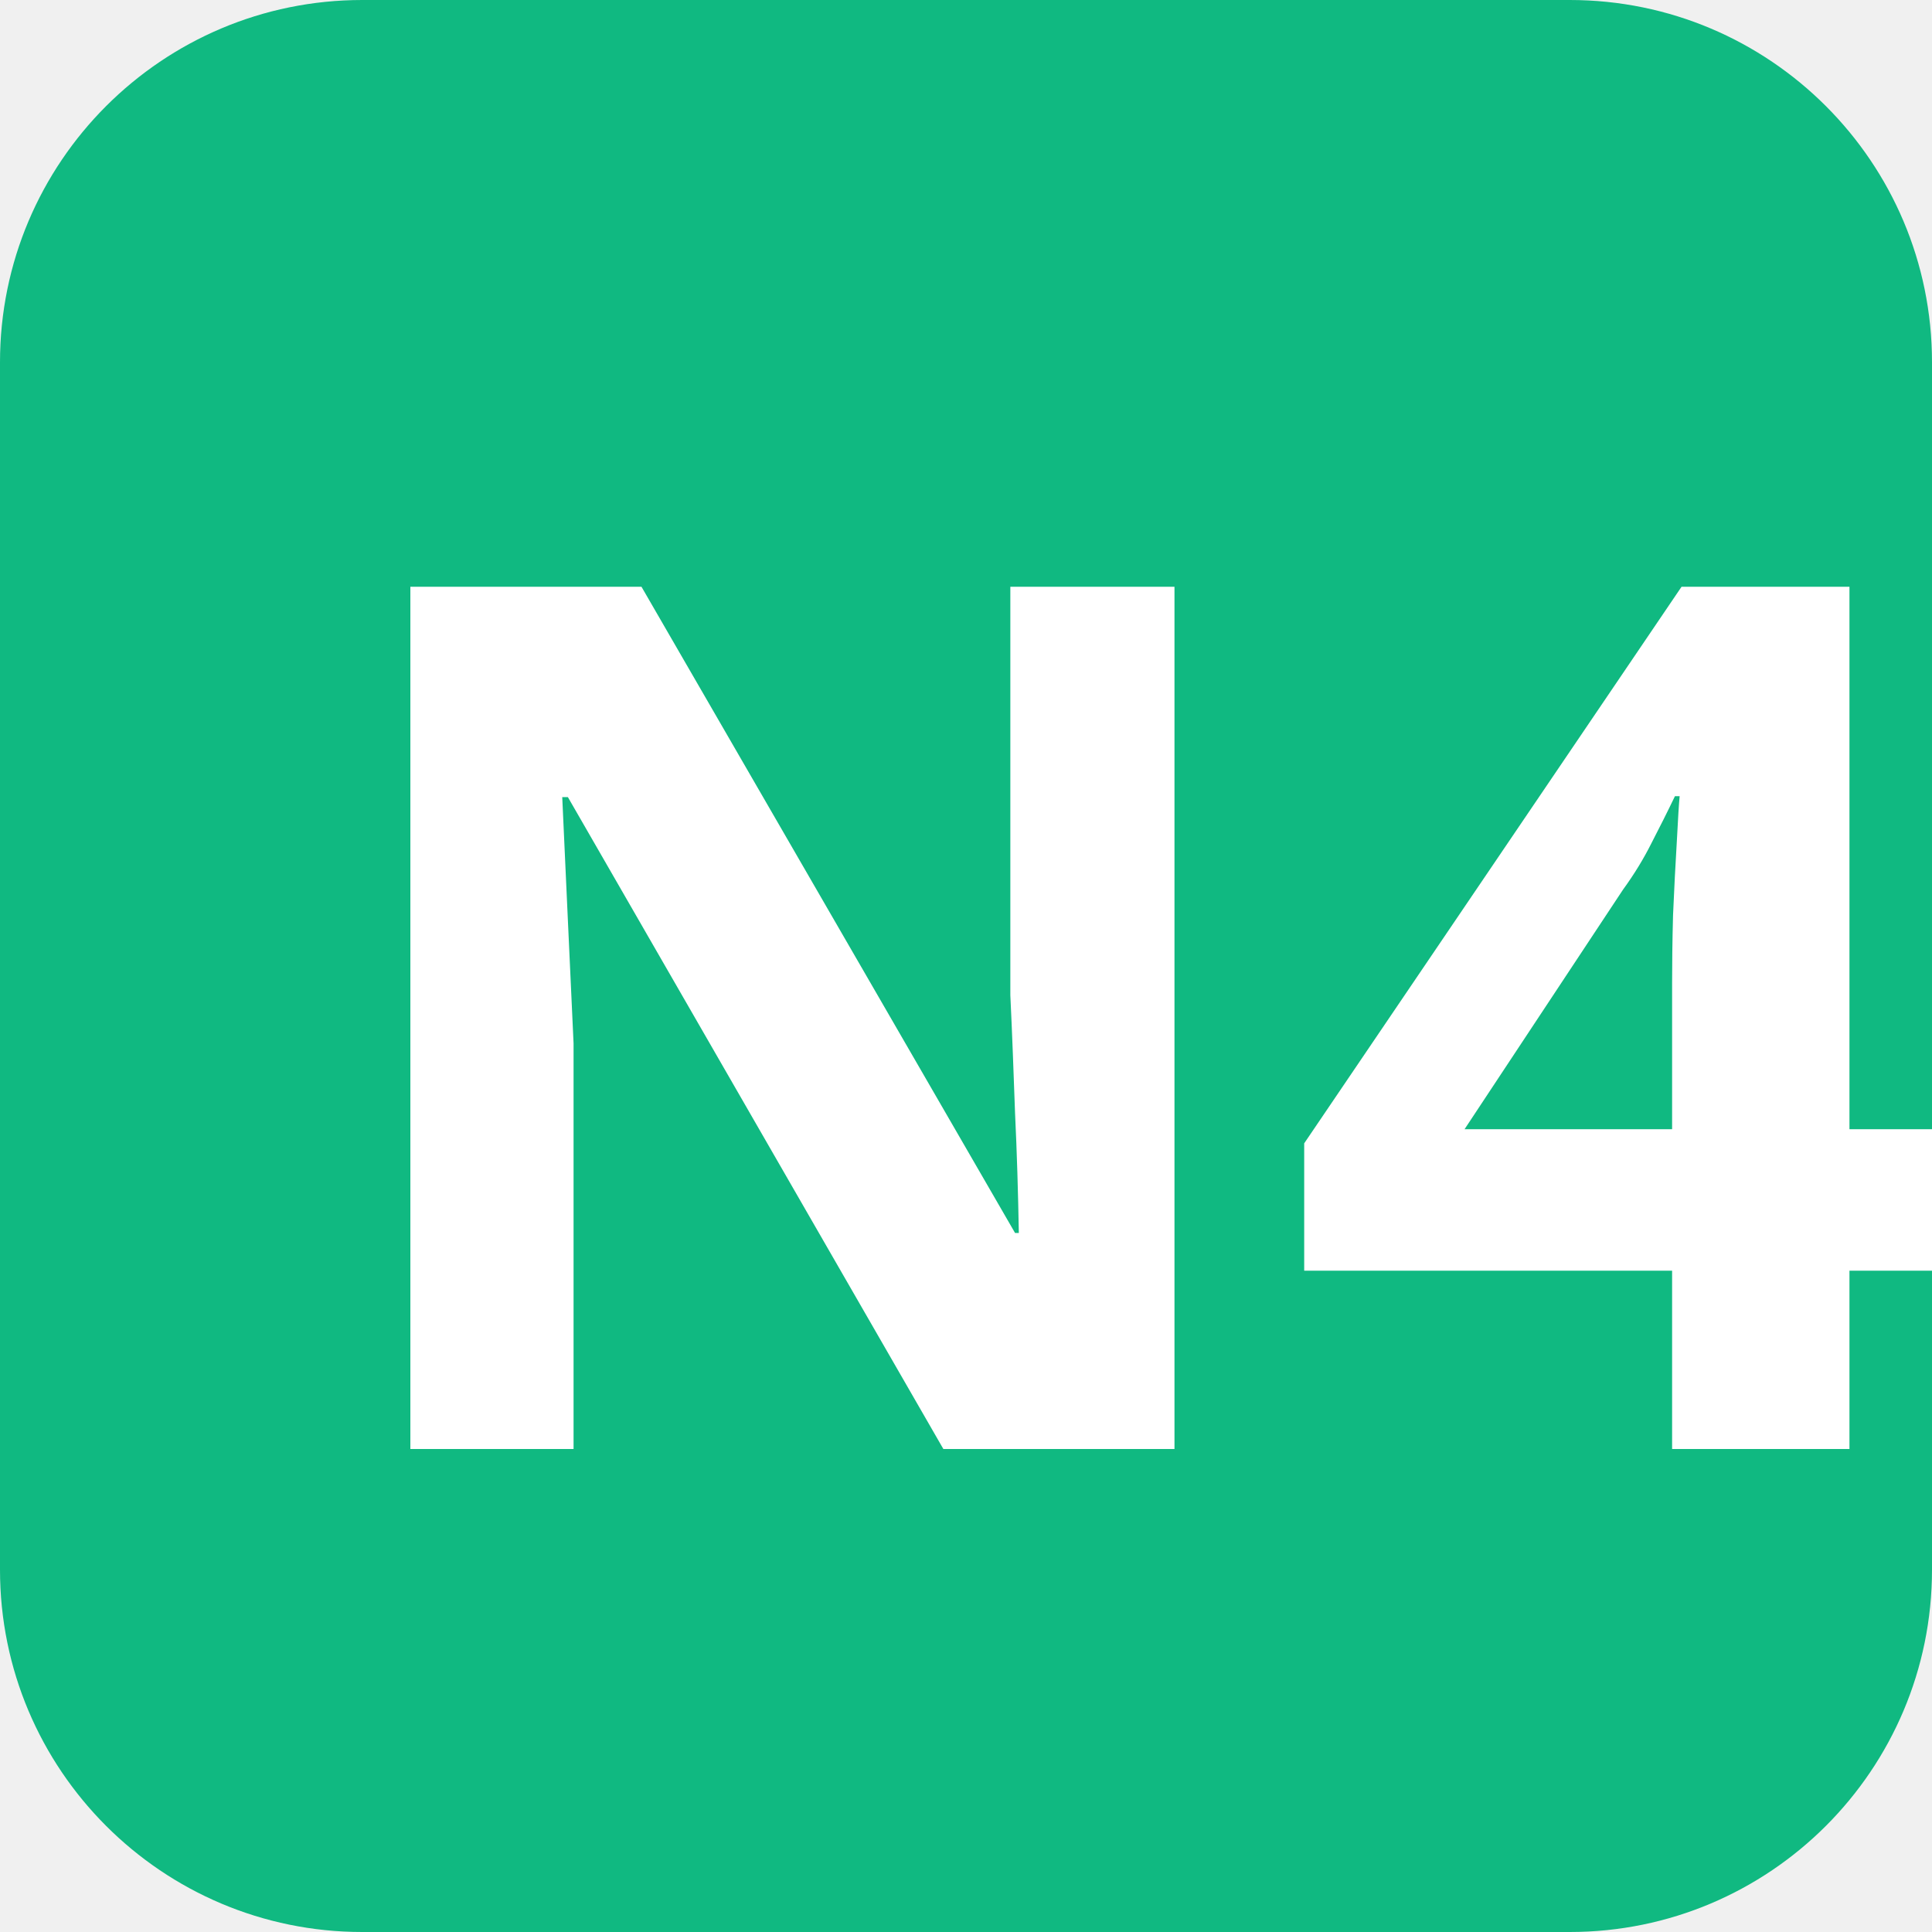
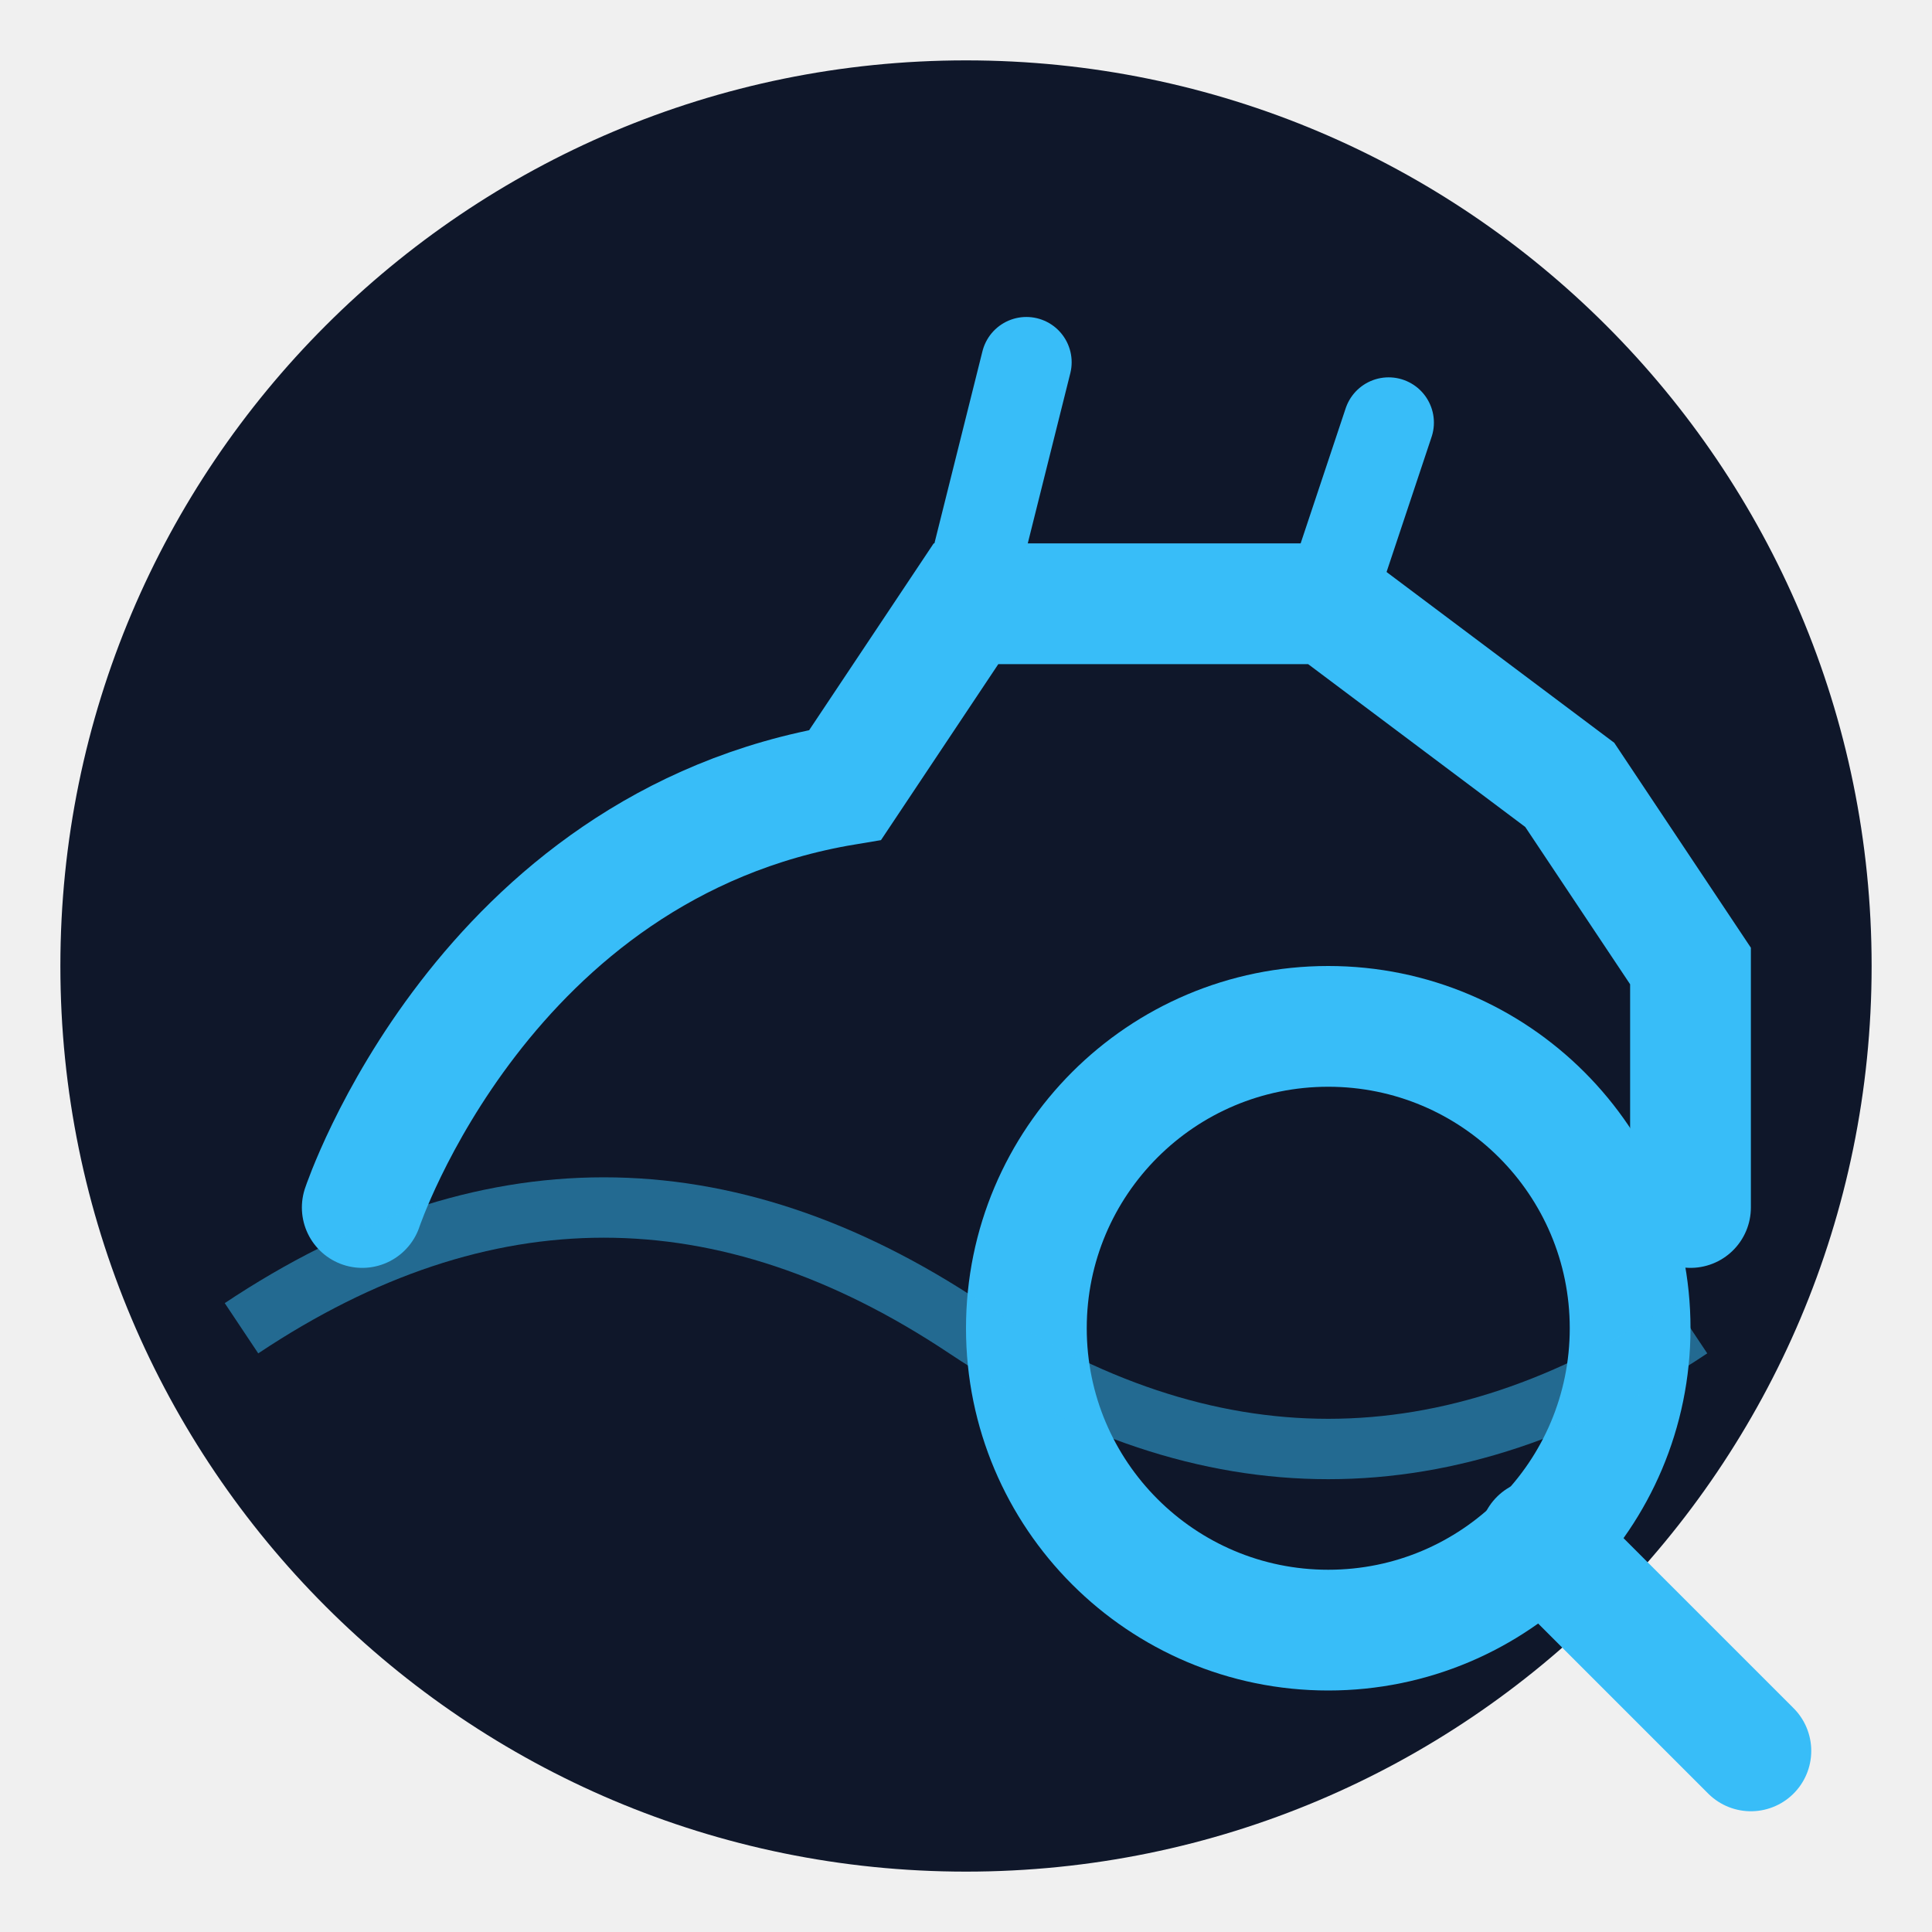
- <svg xmlns="http://www.w3.org/2000/svg" viewBox="0 0 32 32">
-   <rect width="32" height="32" rx="6" fill="#10b981" />
-   <text x="5" y="24" font-family="system-ui, sans-serif" font-size="20" font-weight="bold" fill="white">N4</text>
+ <svg xmlns="http://www.w3.org/2000/svg" viewBox="0 0 32 32" fill="none">
+   <circle cx="16" cy="16" r="15" fill="#0f172a" />
+   <path d="M6 20 C6 20 8 14 14 13 L16 10 L22 10 L26 13 L28 16 L28 20" stroke="#38bdf8" stroke-width="2" stroke-linecap="round" fill="none" />
+   <path d="M16 10 L17 6 M22 10 L23 7" stroke="#38bdf8" stroke-width="1.5" stroke-linecap="round" />
+   <circle cx="22" cy="22" r="5" stroke="#38bdf8" stroke-width="2" fill="none" />
+   <line x1="25.5" y1="25.5" x2="29" y2="29" stroke="#38bdf8" stroke-width="2" stroke-linecap="round" />
+   <path d="M4 22 Q10 18 16 22 Q22 26 28 22" stroke="#38bdf8" stroke-width="1" opacity="0.5" fill="none" />
</svg>
